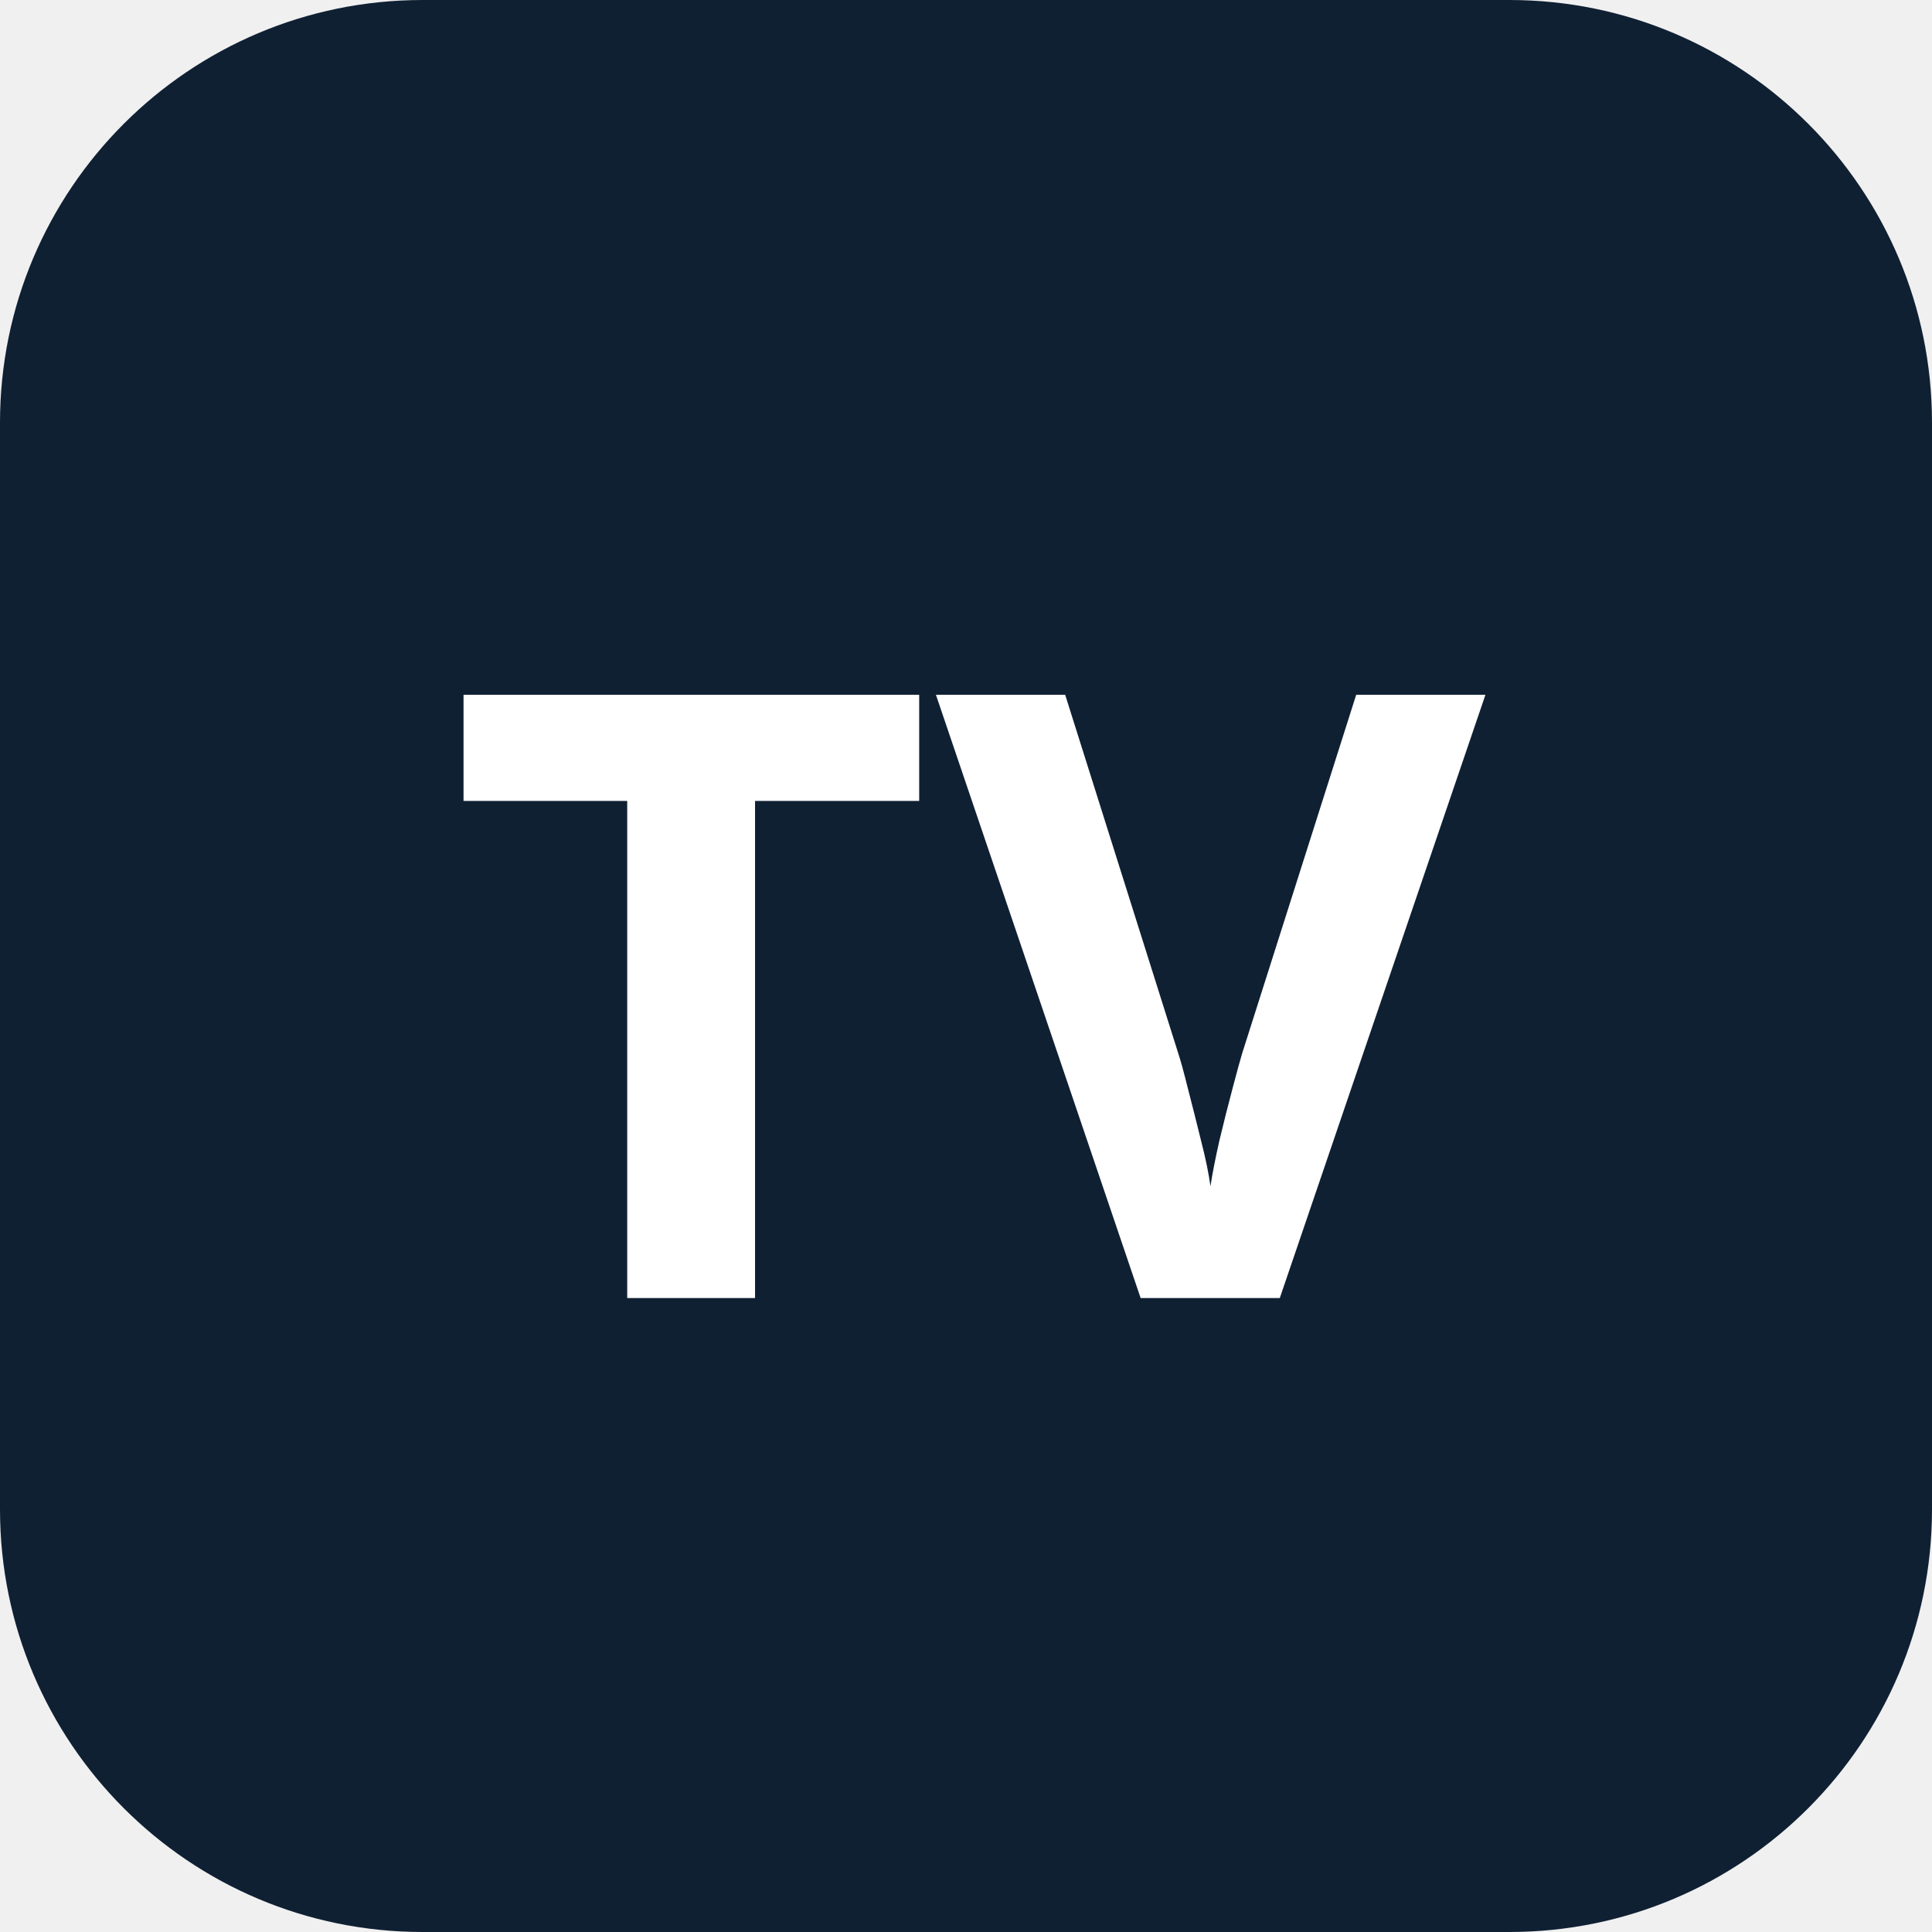
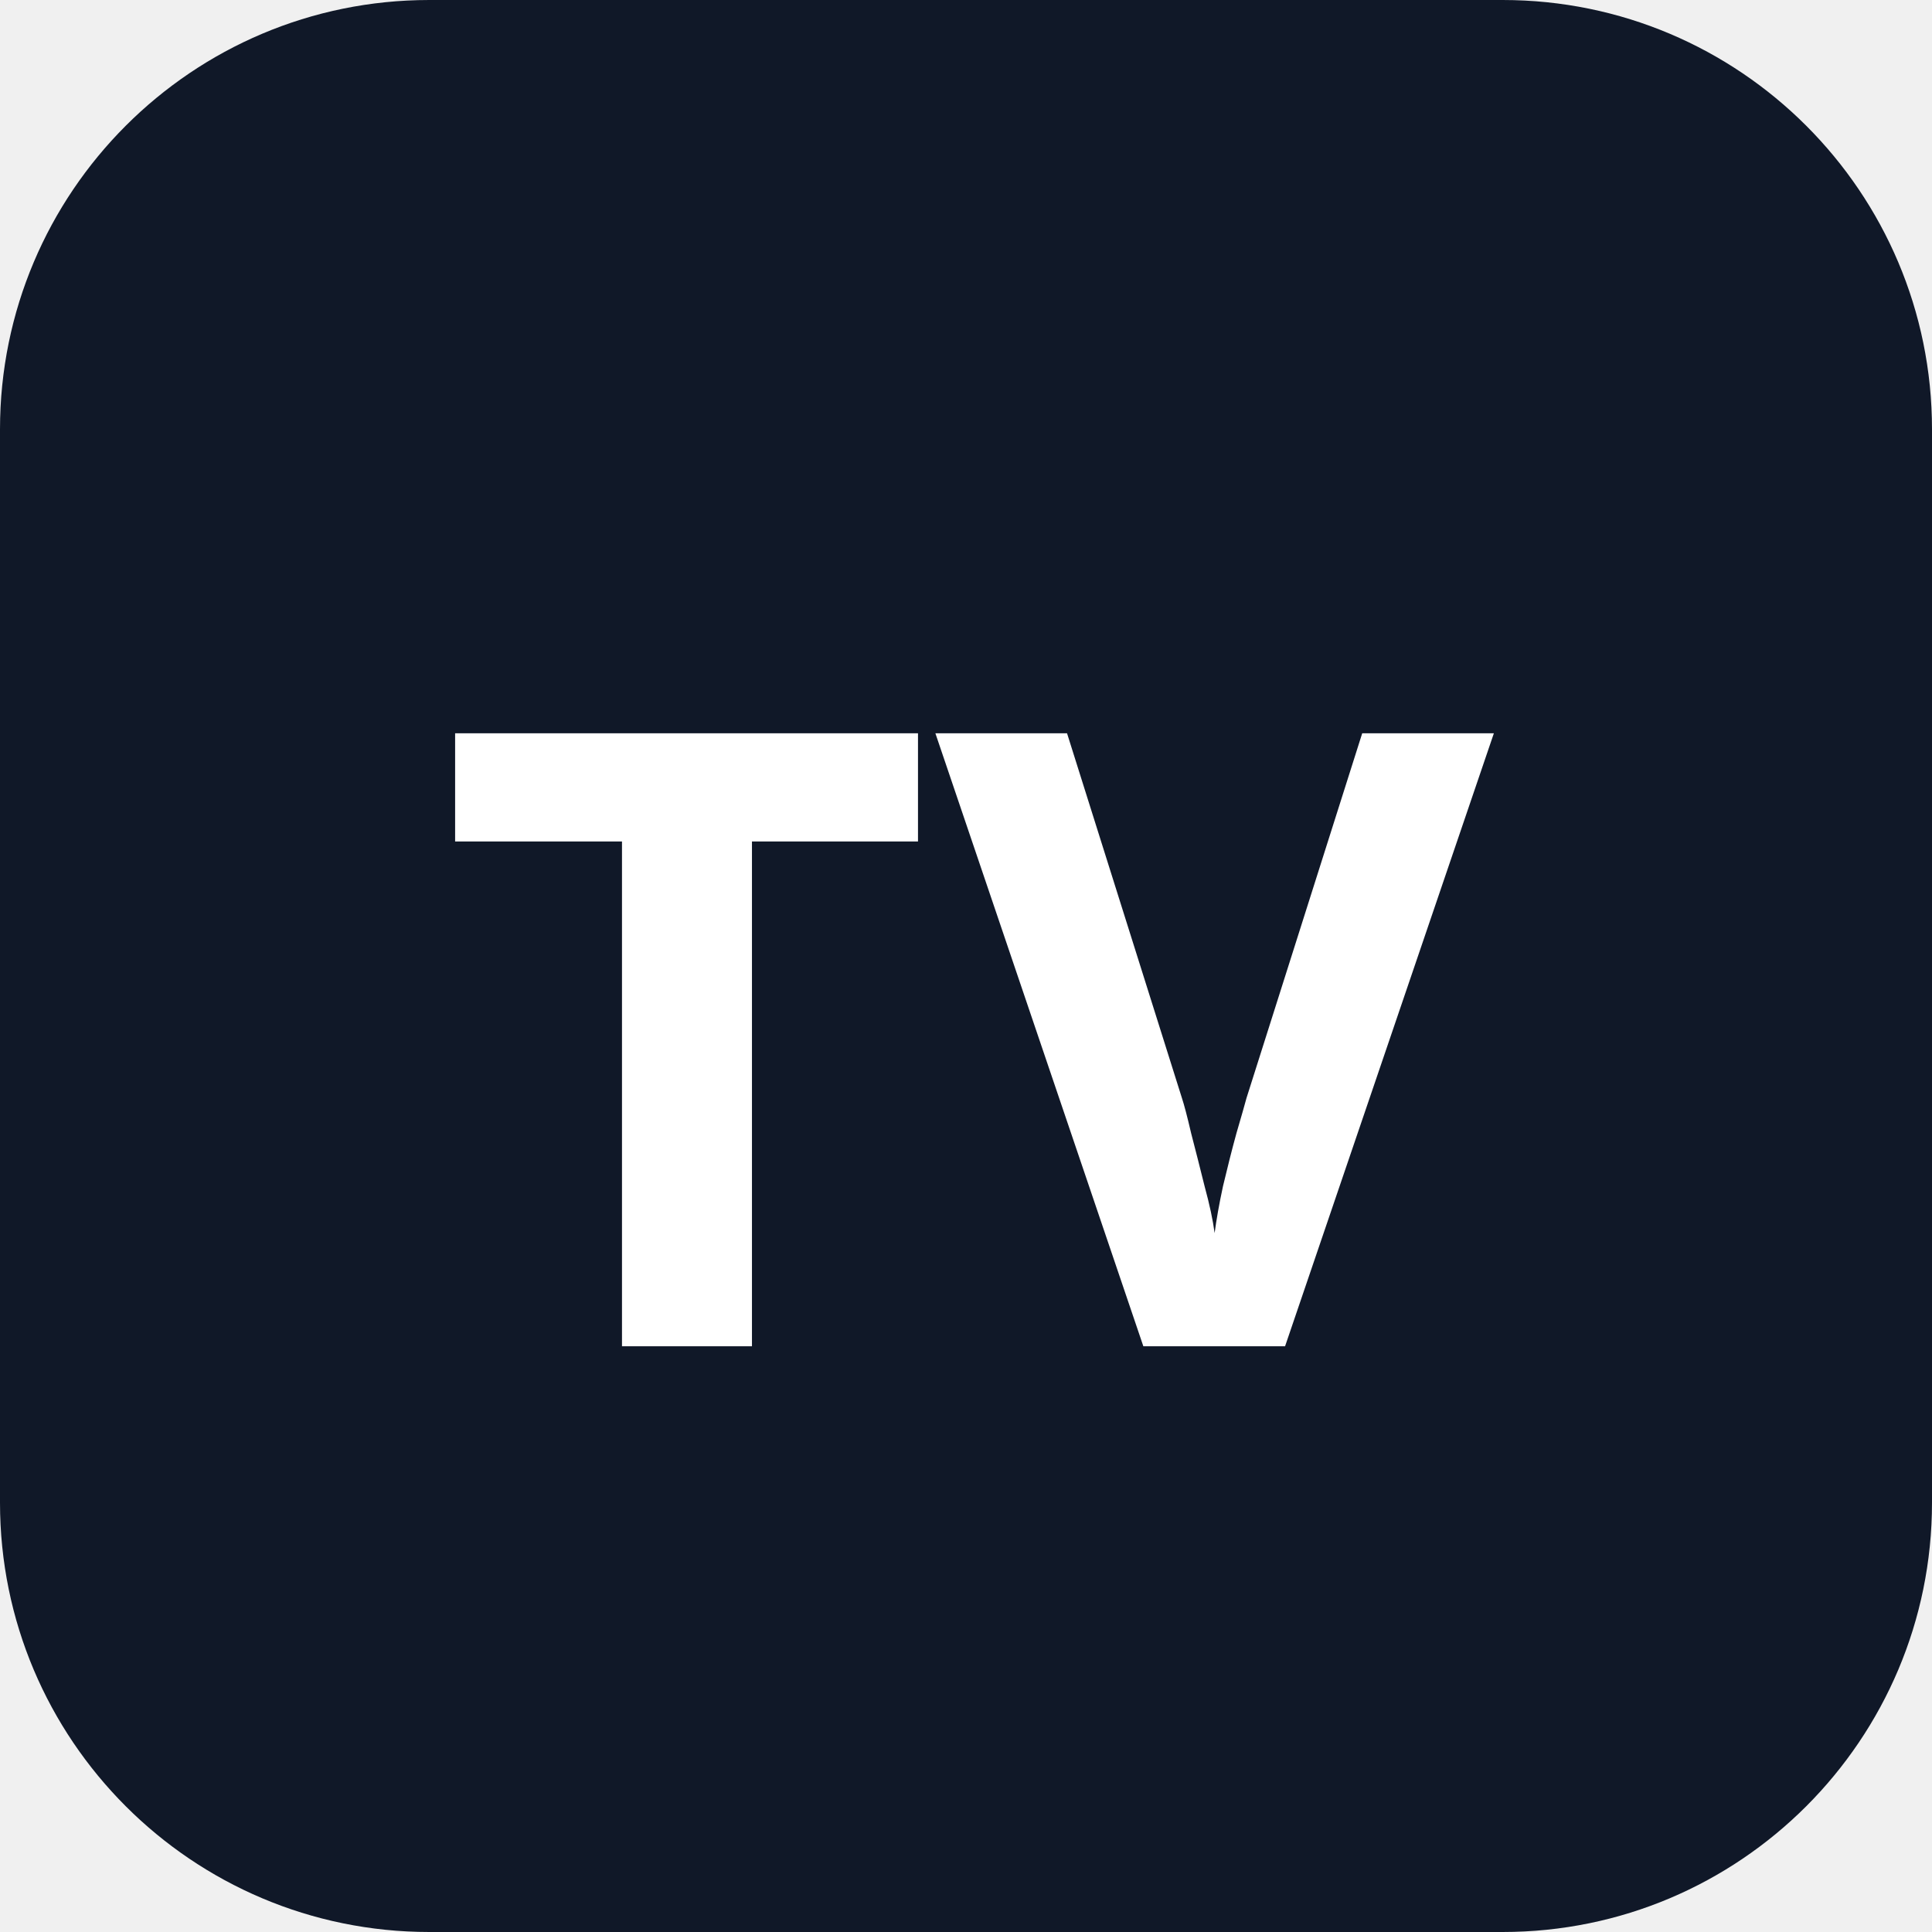
- <svg xmlns="http://www.w3.org/2000/svg" viewBox="0 0 64 64">
-   <rect width="64" height="64" rx="14" fill="#102033" />
-   <text x="32" y="43" font-family="system-ui, sans-serif" font-weight="900" font-size="28" fill="#ffffff" text-anchor="middle">TV</text>
+ <svg xmlns="http://www.w3.org/2000/svg" viewBox="0 0 36 36" fill="none">
+   <rect width="36" height="36" rx="8" fill="#101828" />
+   <text x="50%" y="54%" dominant-baseline="middle" text-anchor="middle" font-family="system-ui, sans-serif" font-weight="900" font-size="16" fill="#ffffff">TV</text>
</svg>
